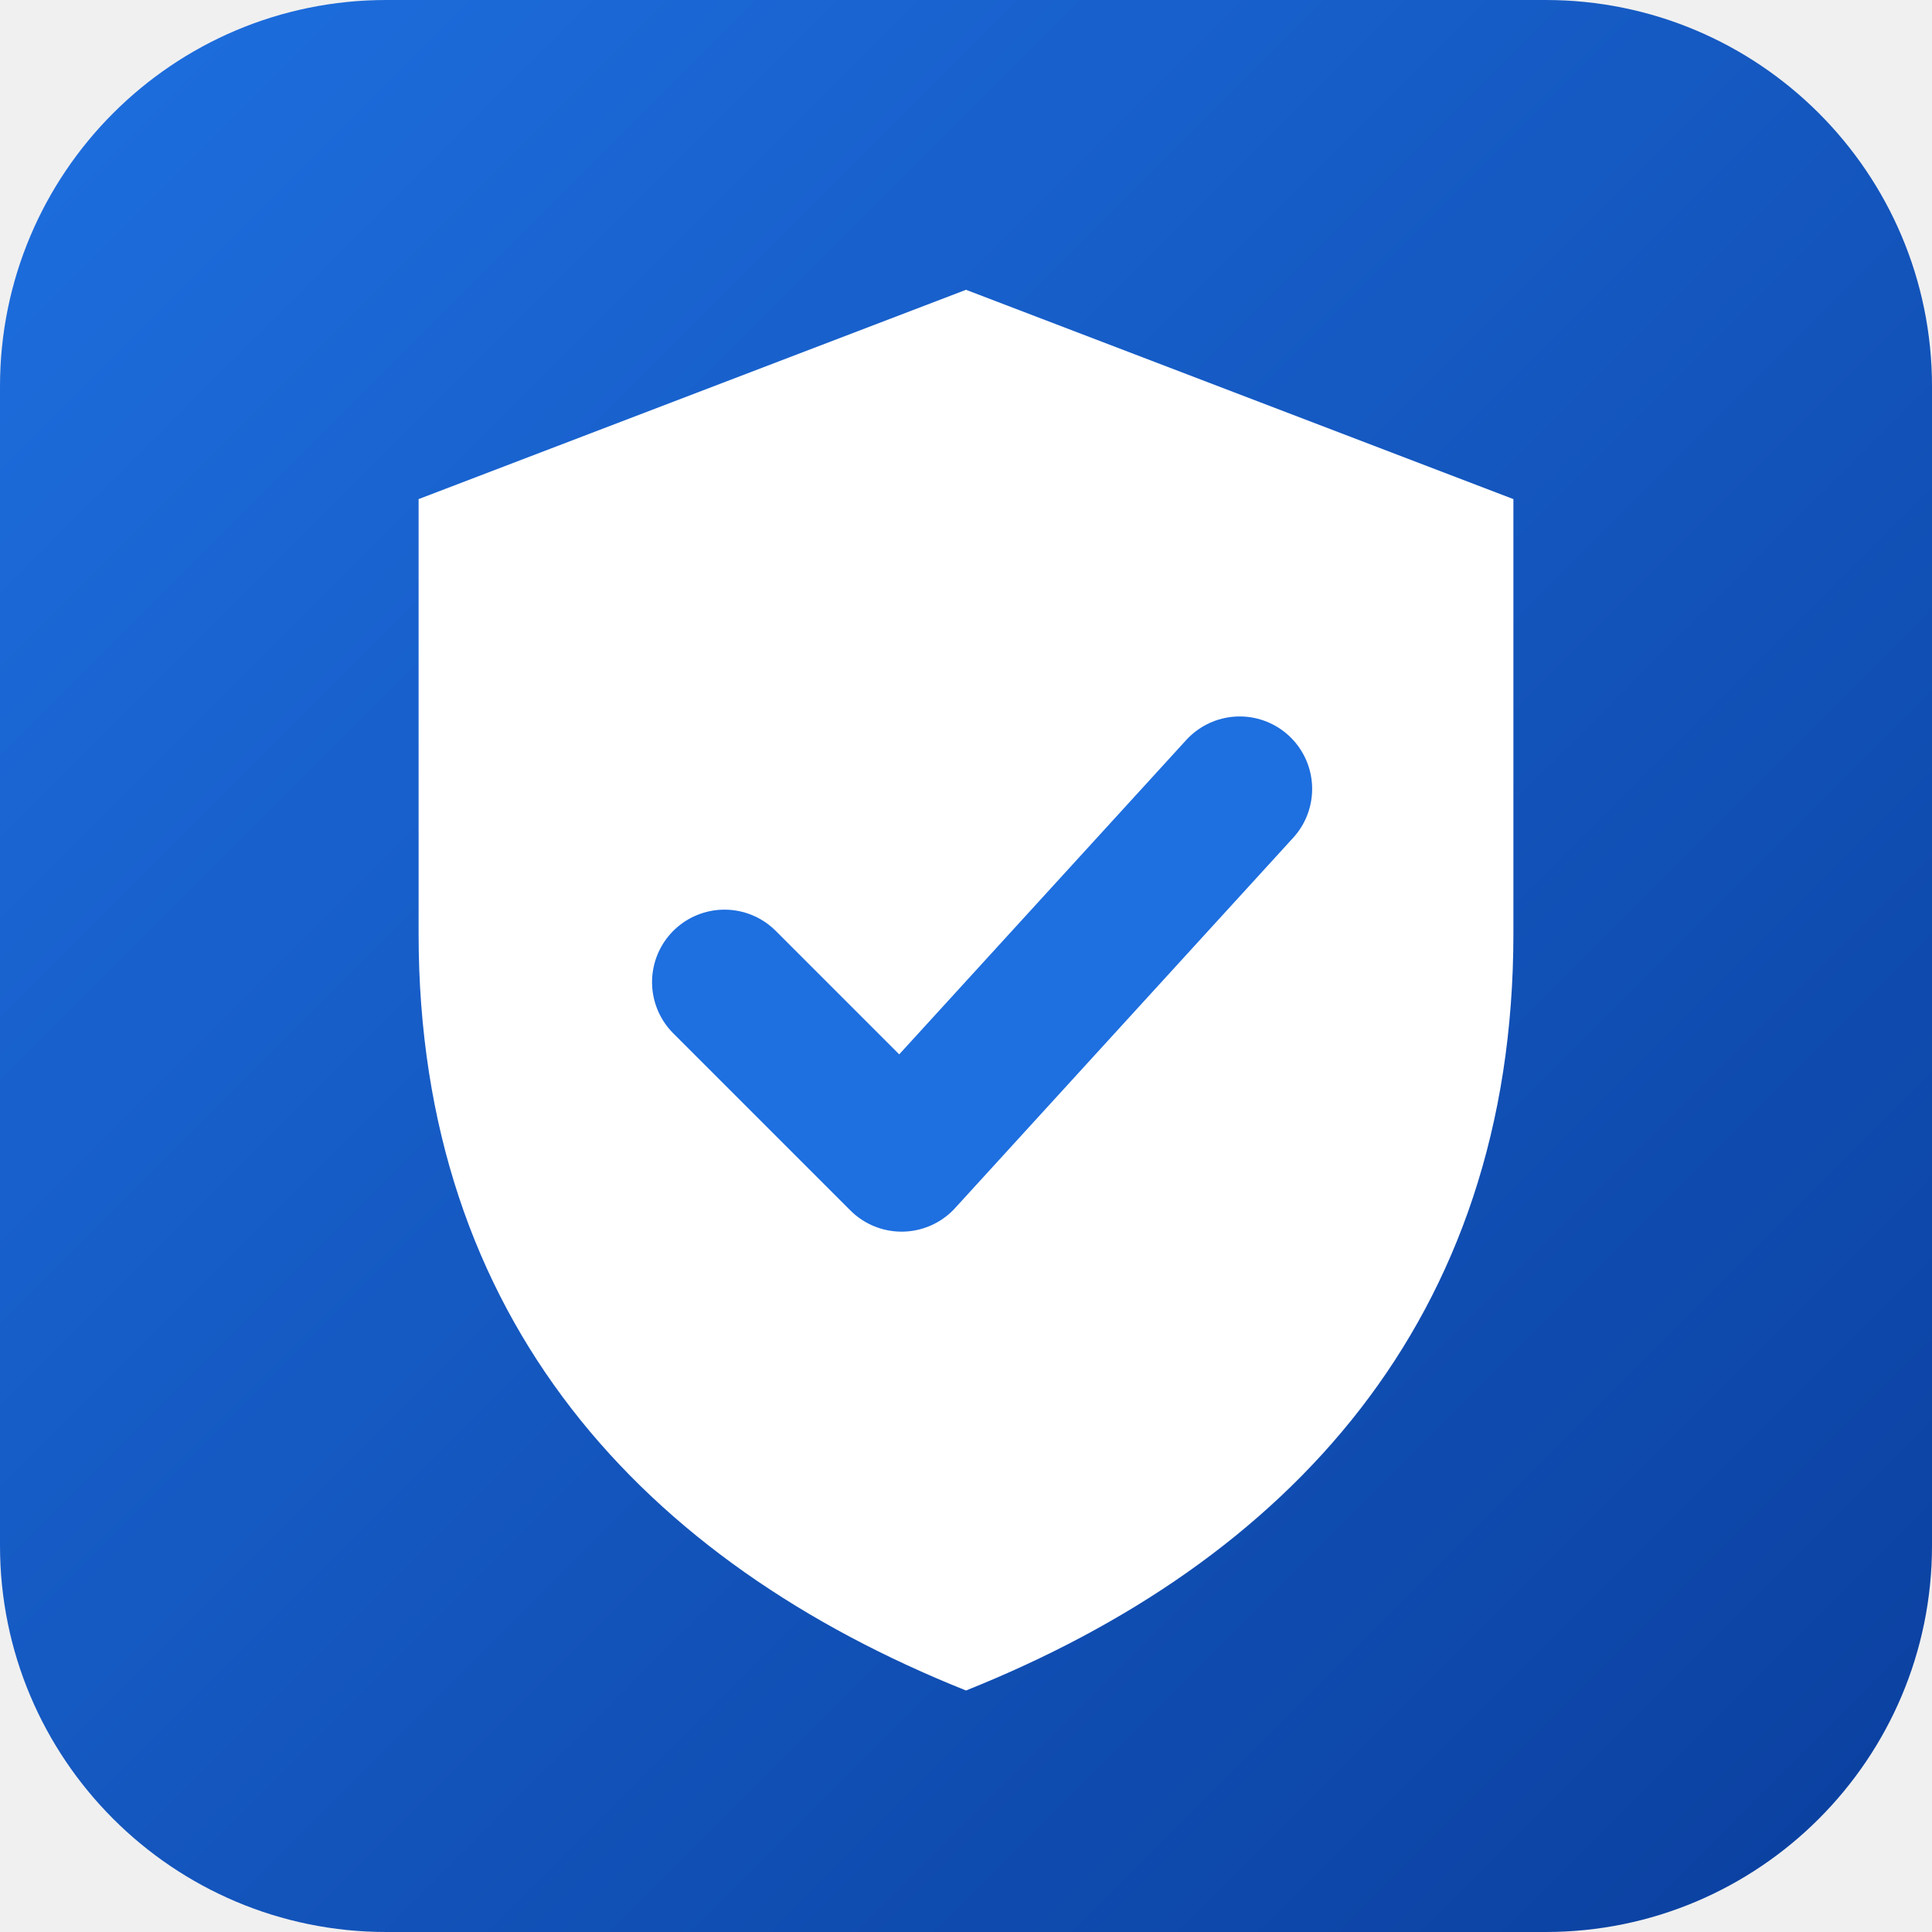
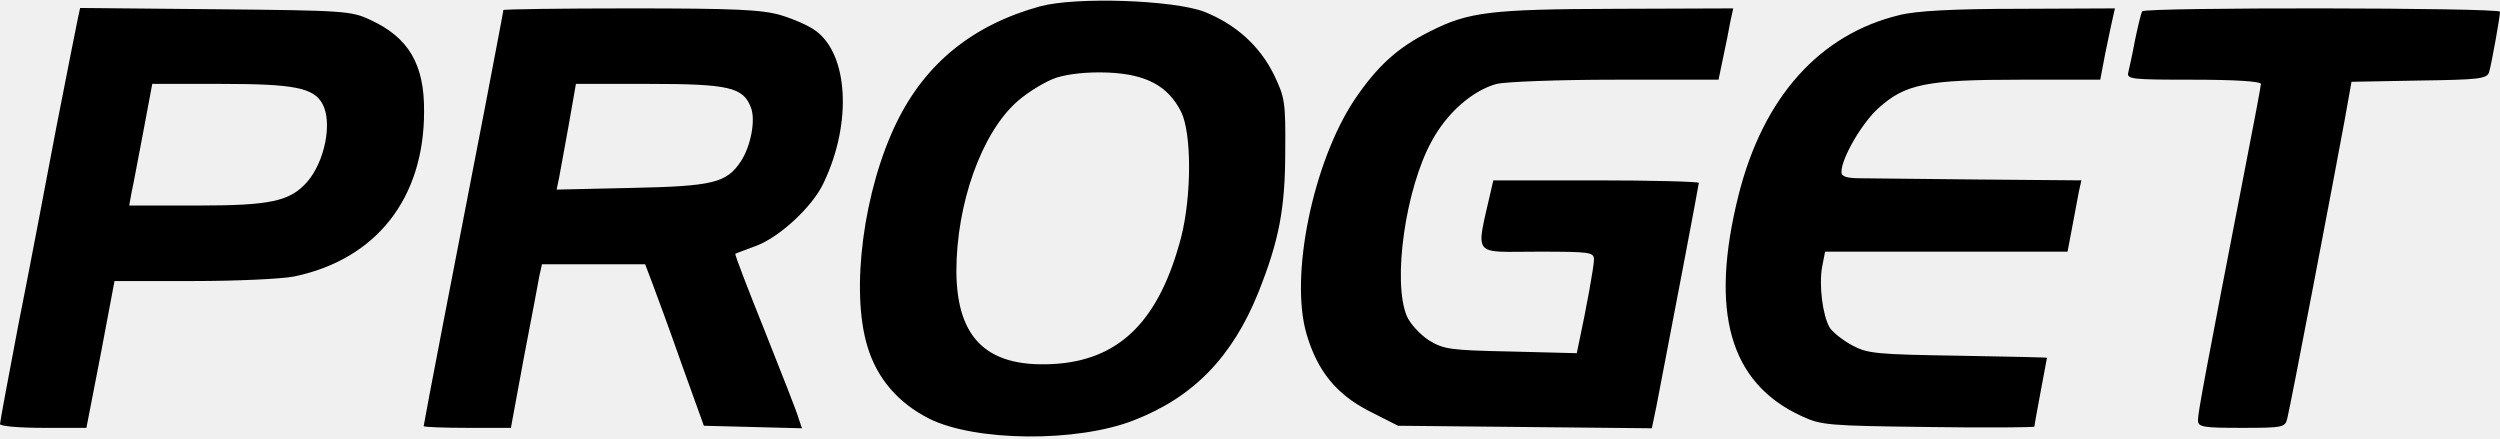
- <svg xmlns="http://www.w3.org/2000/svg" viewBox="0 0 60 60">
-   <defs>
-     <linearGradient id="g" x1="0" y1="0" x2="1" y2="1">
-       <stop offset="0" stop-color="#1e6fe0" />
-       <stop offset="1" stop-color="#0a3f9e" />
-     </linearGradient>
-   </defs>
-   <rect width="60" height="60" rx="12" fill="url(#g)" />
-   <path d="M30 9 L47 15.5 V29 C47 41 40 48.5 30 52.5 C20 48.5 13 41 13 29 V15.5 Z" fill="#ffffff" />
-   <path d="M22.5 30.5 L28 36 L38.5 24.5" fill="none" stroke="#1e6fe0" stroke-width="4.5" stroke-linecap="round" stroke-linejoin="round" />
+ <svg xmlns="http://www.w3.org/2000/svg" viewBox="152 398 596 104.5">
+   <g transform="translate(0,900) scale(0.1,-0.1)" fill="#000000" stroke="none" fill-rule="evenodd">
+     <path d="M4391 4992 c75 -30 132 -81 166 -150 26 -54 28 -65 27 -182 0 -138 -15 -214 -64 -337 -62 -154 -155 -250 -297 -305 -135 -53 -378 -51 -488 4 -73 37 -124 95 -147 172 -41 134 -9 374 70 535 69 141 182 232 342 276 86 23 317 15 391 -13z m-1989 -19 c92 -42 130 -106 129 -219 0 -207 -114 -352 -309 -393 -29 -6 -138 -11 -241 -11 l-188 0 -33 -175 -34 -175 -103 0 c-57 0 -103 4 -103 9 0 5 20 112 44 238 25 125 65 336 90 468 26 132 49 250 52 263 l5 23 322 -3 c307 -3 324 -4 369 -25z m979 11 c30 -9 67 -25 83 -37 78 -56 88 -219 20 -362 -26 -57 -105 -130 -161 -151 -26 -10 -49 -18 -50 -19 -2 -1 30 -84 71 -186 40 -101 77 -194 80 -207 l8 -23 -117 3 -117 3 -54 150 c-29 83 -61 169 -70 193 l-16 42 -123 0 -123 0 -6 -27 c-3 -16 -19 -103 -37 -195 l-31 -168 -104 0 c-57 0 -104 2 -104 4 0 5 80 420 146 759 24 126 44 230 44 233 0 2 136 4 303 4 250 0 313 -3 358 -16z m2264 -16 c-3 -18 -11 -57 -17 -85 l-11 -53 -246 0 c-139 0 -262 -5 -283 -10 -58 -16 -118 -69 -154 -135 -63 -113 -95 -336 -60 -419 8 -18 31 -43 52 -57 36 -22 51 -24 196 -27 l157 -4 5 24 c18 83 36 183 36 199 0 18 -9 19 -135 19 -158 0 -147 -16 -110 148 l5 22 245 0 c135 0 245 -3 245 -6 0 -5 -67 -356 -101 -532 l-11 -53 -302 3 -303 3 -69 35 c-78 40 -123 95 -149 183 -41 138 15 410 114 559 54 80 103 125 180 163 92 47 145 53 444 54 l279 1 -7 -32z m912 10 c-3 -13 -11 -51 -18 -85 l-12 -63 -191 0 c-223 0 -274 -10 -338 -68 -39 -35 -88 -119 -88 -152 0 -11 12 -15 47 -15 27 0 155 -2 286 -3 l239 -2 -6 -27 c-3 -16 -10 -54 -16 -85 l-11 -58 -289 0 -289 0 -7 -36 c-8 -43 1 -116 18 -145 7 -11 31 -30 53 -42 37 -20 58 -22 253 -25 116 -2 212 -4 212 -5 0 -1 -7 -37 -15 -80 -8 -43 -15 -81 -15 -84 0 -2 -114 -3 -252 -1 -239 3 -256 4 -303 26 -172 79 -220 249 -150 528 59 233 193 382 383 428 39 10 128 15 286 15 l228 1 -5 -22z m923 14 c0 -12 -20 -124 -26 -144 -5 -16 -24 -18 -167 -20 l-161 -3 -17 -95 c-25 -136 -129 -681 -136 -707 -5 -22 -10 -23 -109 -23 -95 0 -104 2 -104 19 0 17 17 109 115 614 19 97 35 182 35 187 0 6 -63 10 -161 10 -148 0 -160 1 -155 18 2 9 10 44 16 77 7 33 14 63 17 68 6 10 853 9 853 -1z M4039 4835 c-25 -8 -68 -34 -94 -57 -85 -75 -145 -244 -145 -405 1 -164 77 -233 243 -220 151 13 242 107 293 302 25 99 25 247 0 298 -31 62 -83 90 -174 94 -49 2 -94 -3 -123 -12z M1862 4708 c-12 -62 -24 -128 -28 -145 l-6 -33 163 0 c174 0 220 10 261 56 42 48 61 141 37 186 -21 39 -68 48 -242 48 l-164 0 -21 -112z M2876 4723 c-10 -54 -20 -111 -23 -126 l-6 -29 179 4 c194 4 226 12 260 63 24 36 36 100 24 129 -18 48 -53 56 -243 56 l-174 0 -17 -97z" />
+   </g>
</svg>
